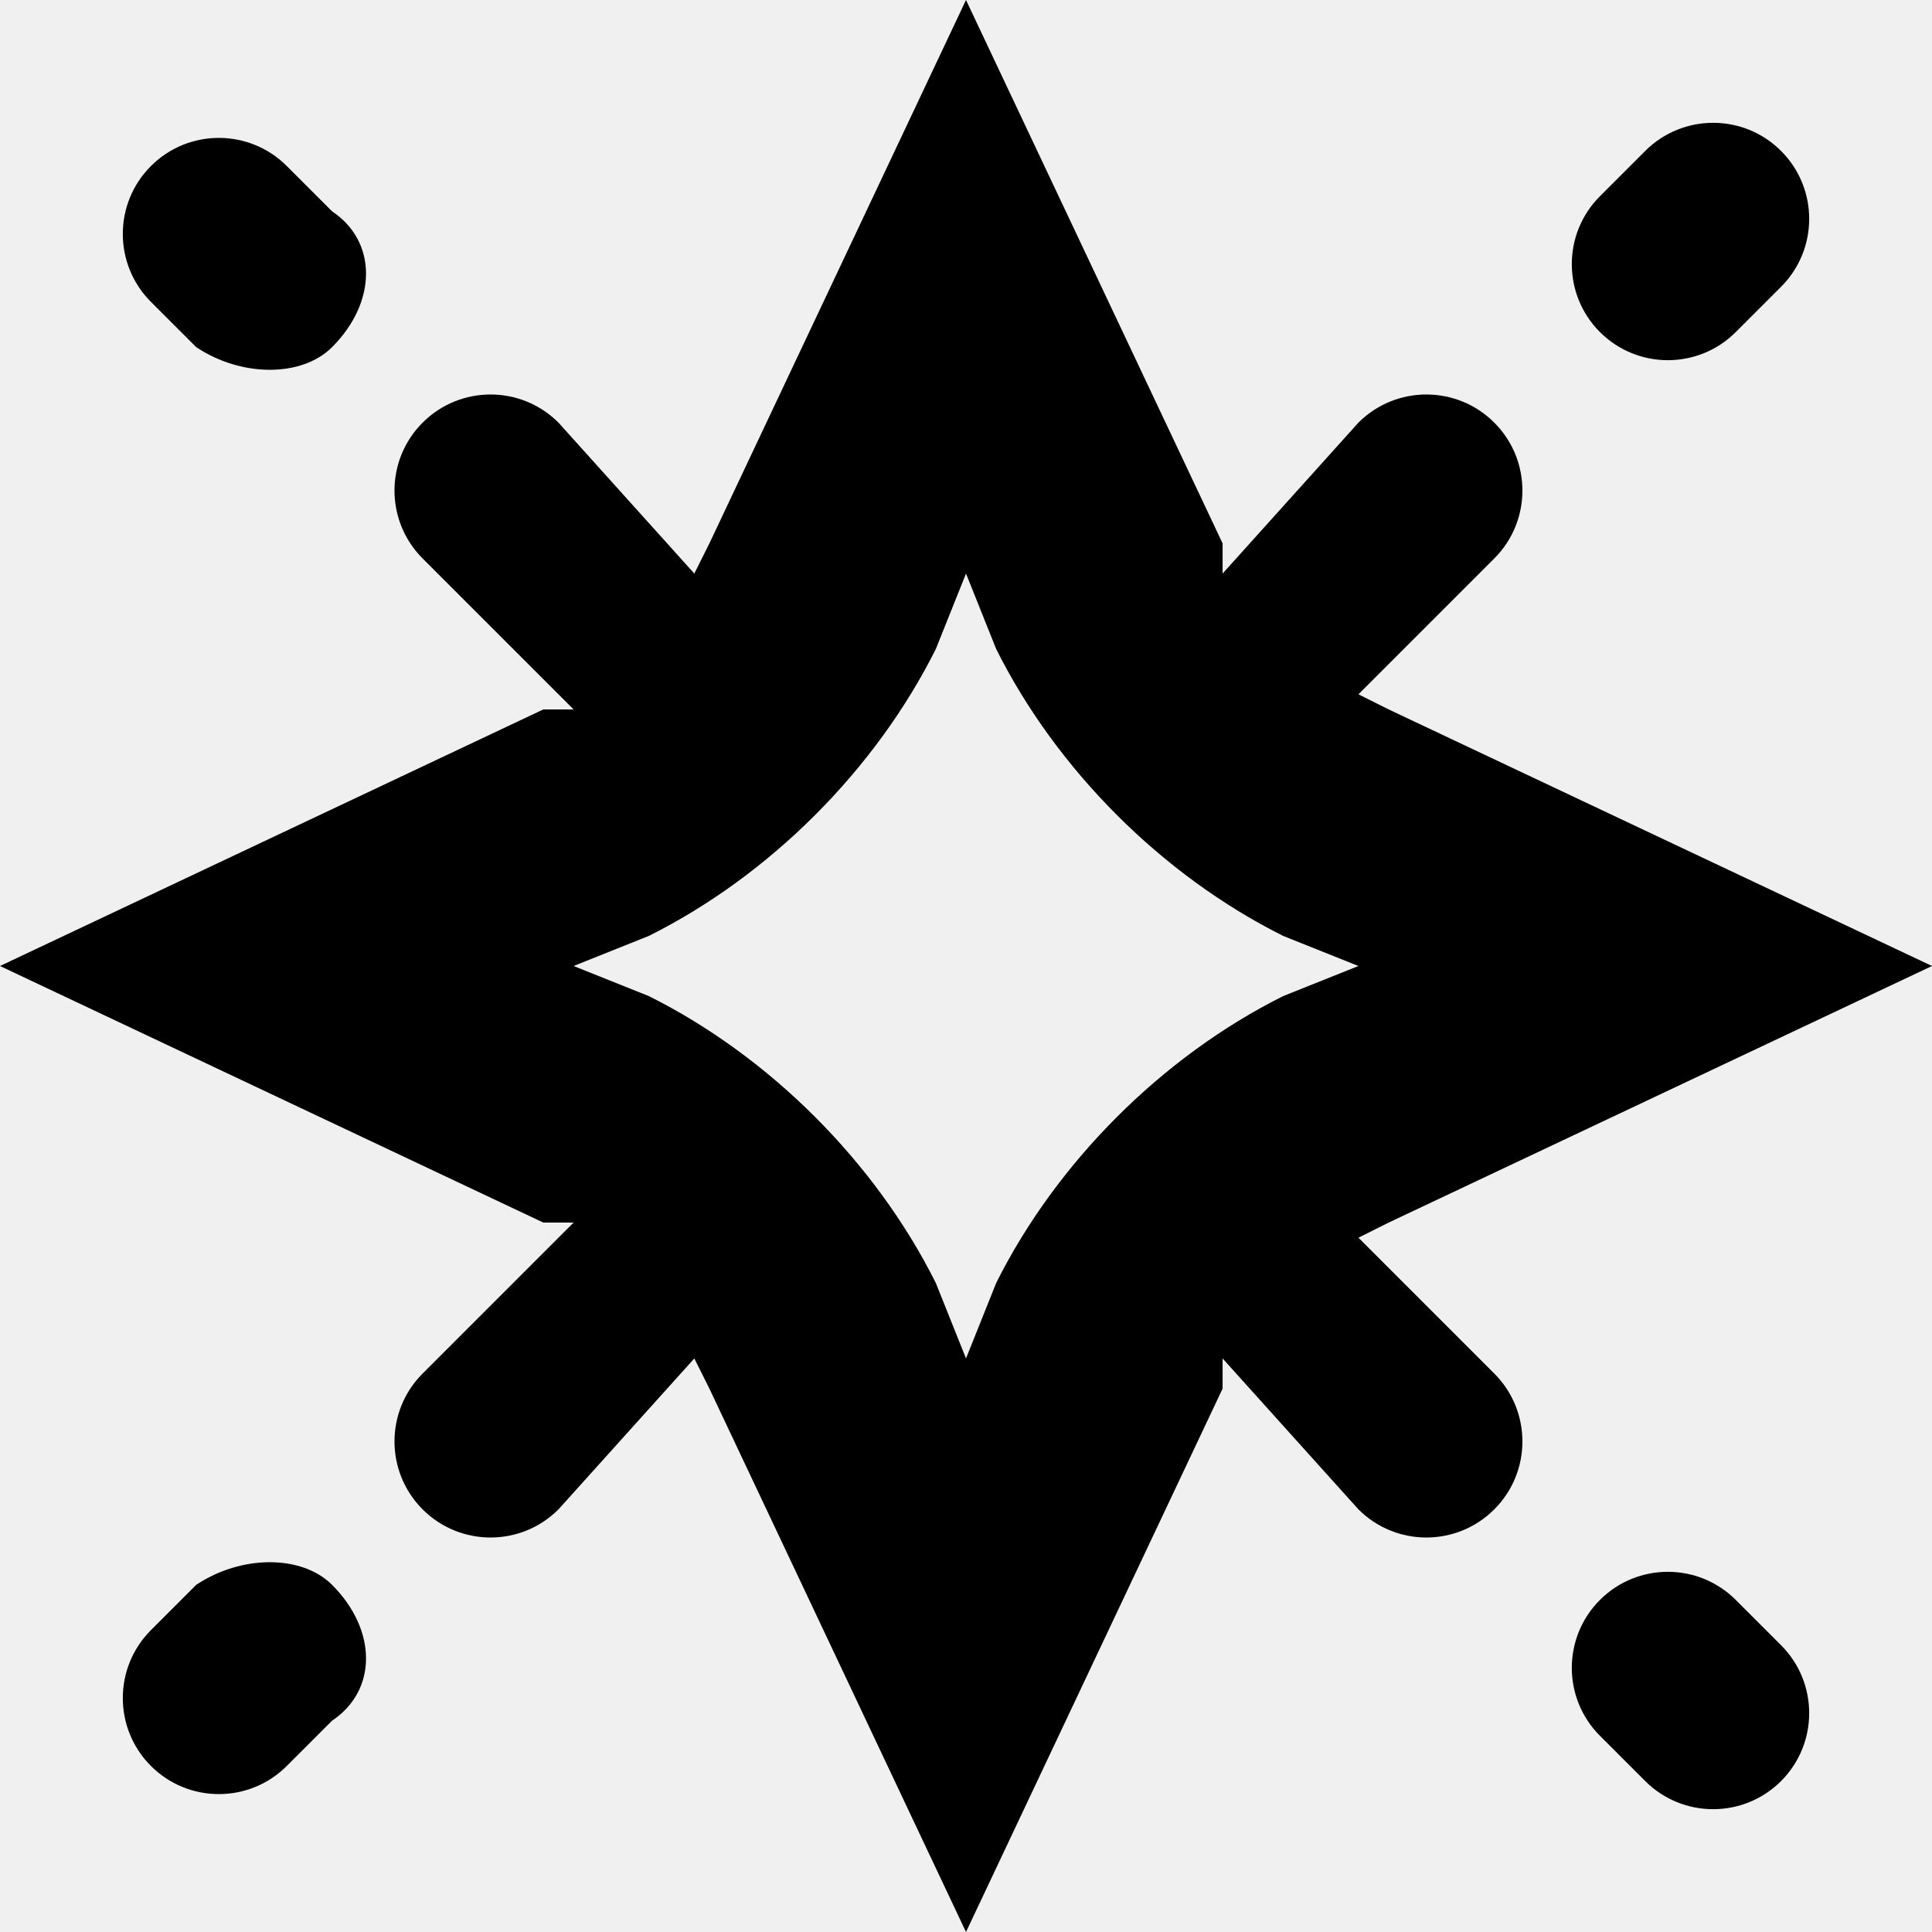
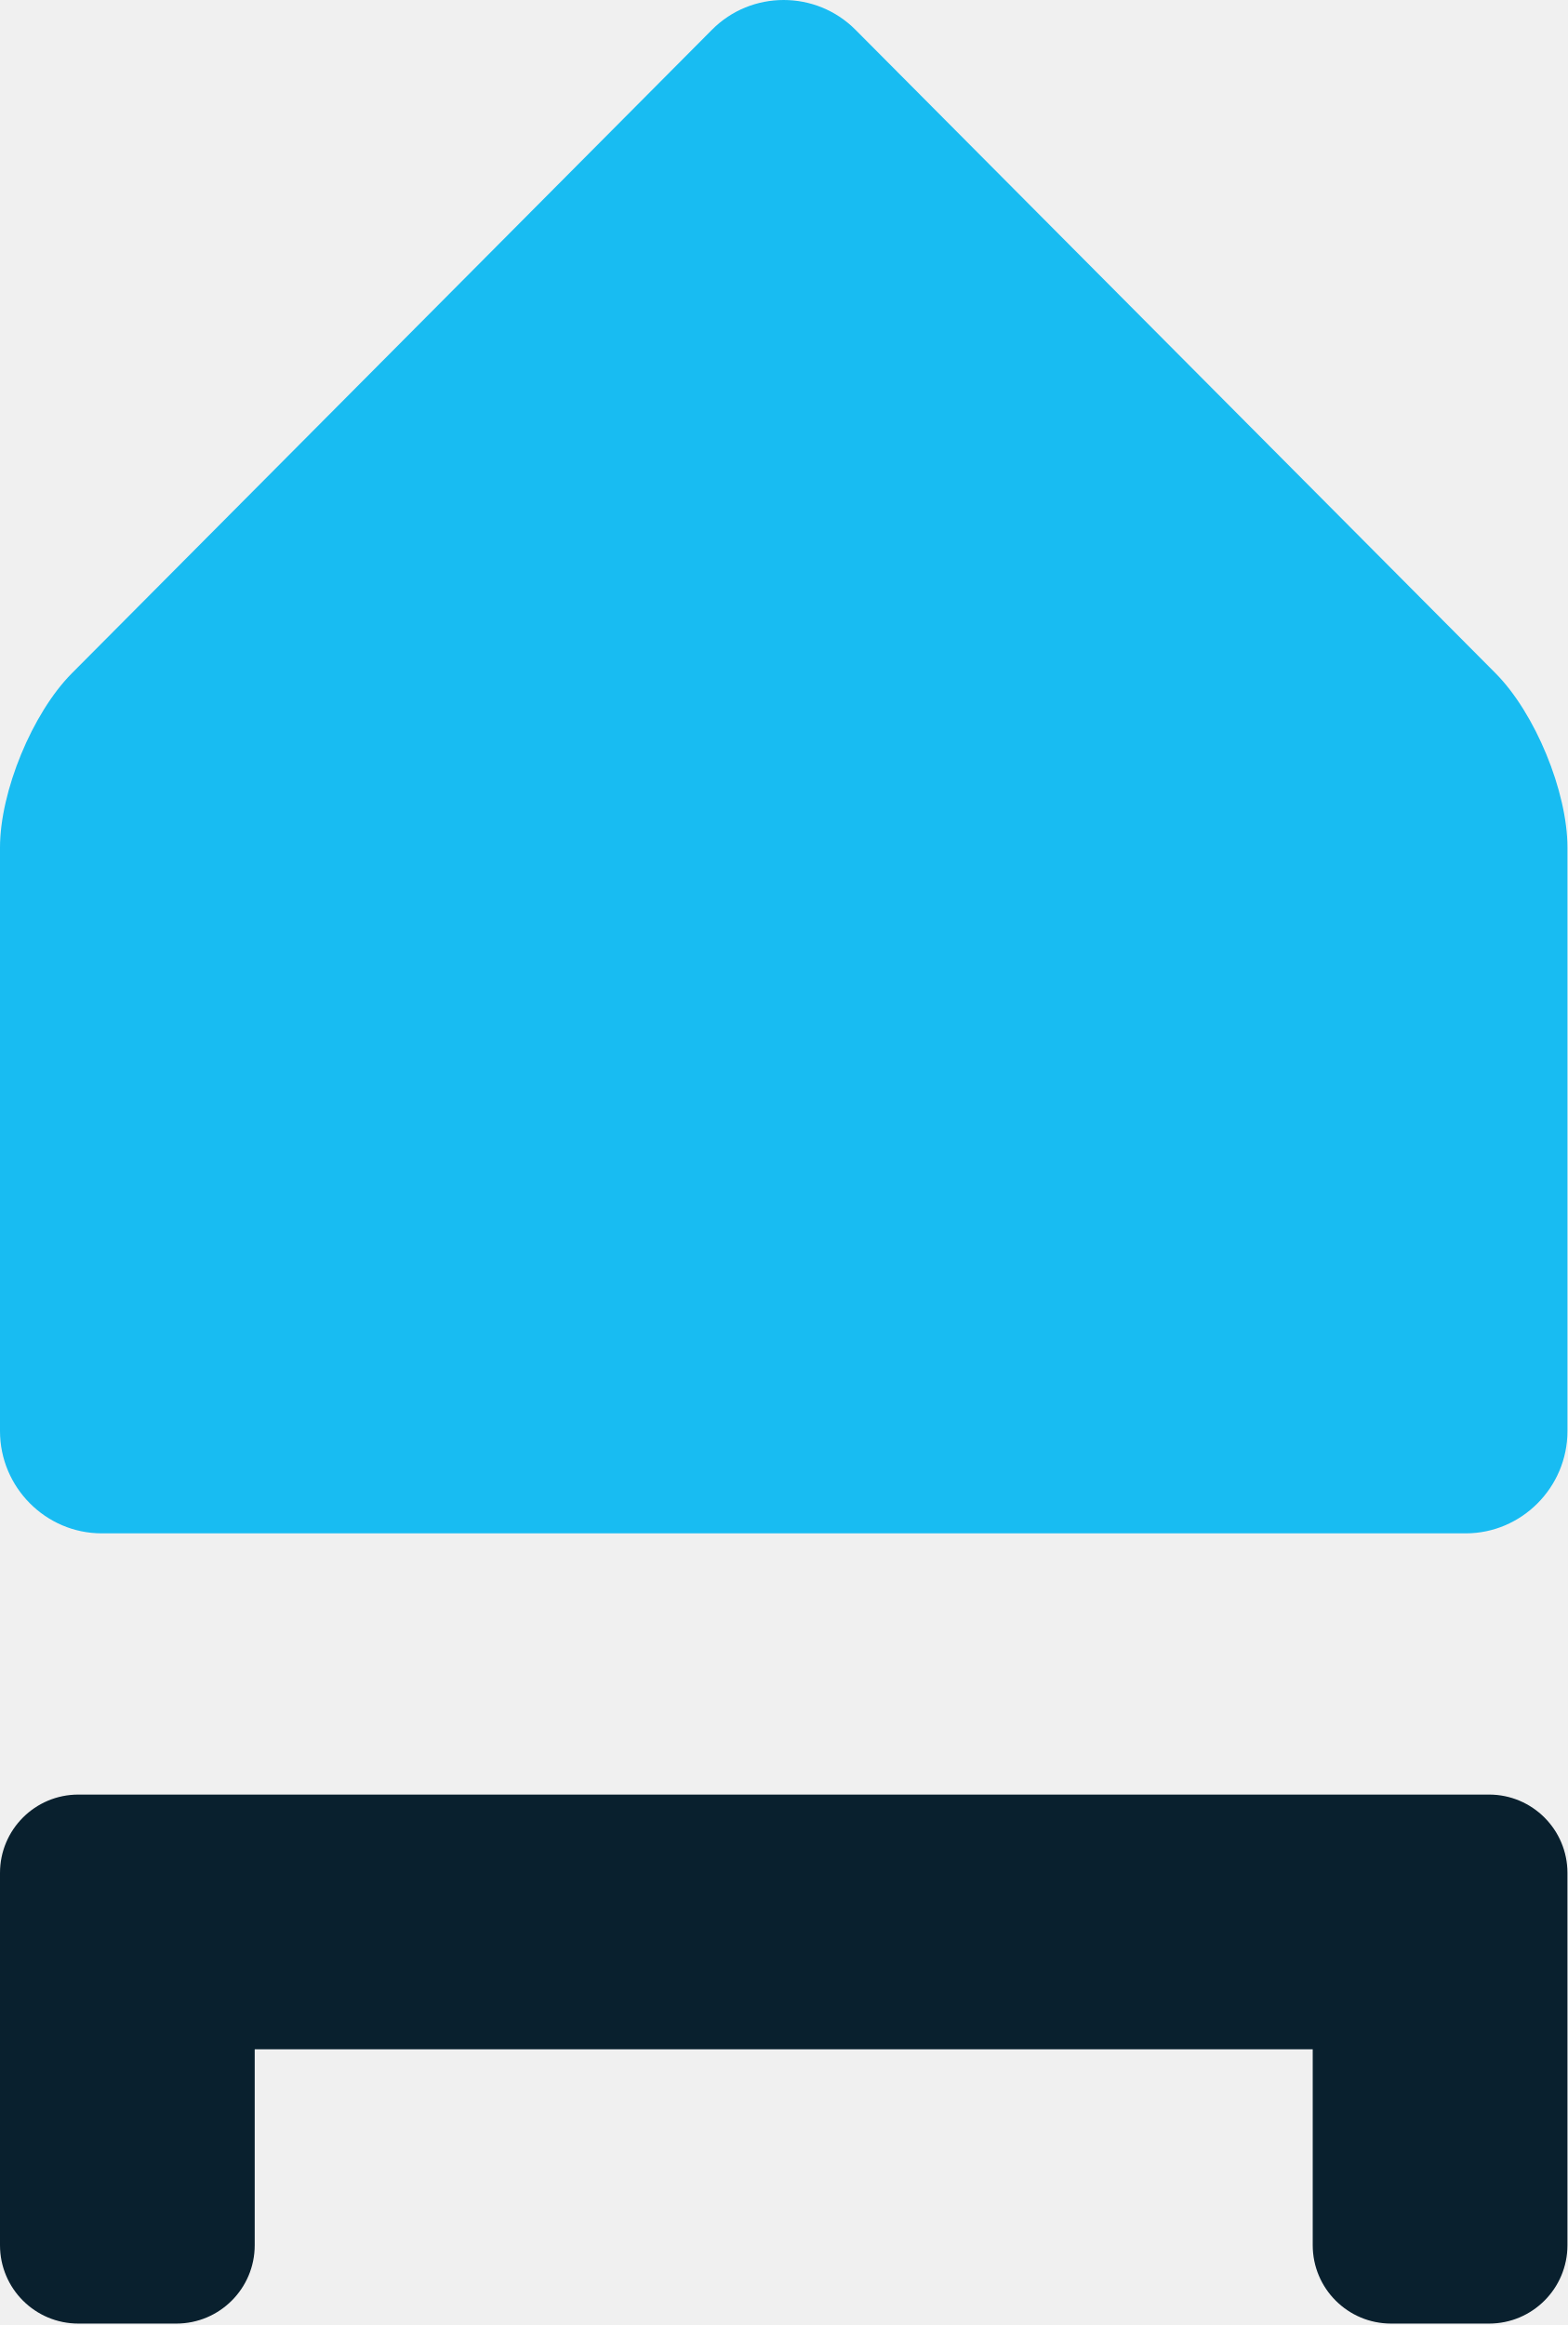
- <svg xmlns="http://www.w3.org/2000/svg" viewBox="0 0 128 128">
-   <path fill-rule="evenodd" d="M81 36 64 0 47 36l-1 2-9-10a6 6 0 0 0-9 9l10 10h-2L0 64l36 17h2L28 91a6 6 0 1 0 9 9l9-10 1 2 17 36 17-36v-2l9 10a6 6 0 1 0 9-9l-9-9 2-1 36-17-36-17-2-1 9-9a6 6 0 1 0-9-9l-9 10v-2Zm-17 2-2 5c-4 8-11 15-19 19l-5 2 5 2c8 4 15 11 19 19l2 5 2-5c4-8 11-15 19-19l5-2-5-2c-8-4-15-11-19-19l-2-5Z" clip-rule="evenodd" />
-   <path d="M118 19a6 6 0 0 0-9-9l-3 3a6 6 0 1 0 9 9l3-3Zm-96 4c-2 2-6 2-9 0l-3-3a6 6 0 1 1 9-9l3 3c3 2 3 6 0 9Zm0 82c-2-2-6-2-9 0l-3 3a6 6 0 1 0 9 9l3-3c3-2 3-6 0-9Zm96 4a6 6 0 0 1-9 9l-3-3a6 6 0 1 1 9-9l3 3Z" />
-   <style>path{fill:#000}@media (prefers-color-scheme:dark){path{fill:#fff}}</style>
+ <svg xmlns="http://www.w3.org/2000/svg" width="240" height="356" viewBox="0 0 240 356" fill="none">
+   <path class="bar" d="M130.992 4.564C124.939 -1.521 115.034 -1.521 109.008 4.564L11.006 103.09C4.953 109.175 0 121.188 0 129.776V219.134C0 227.722 6.996 234.783 15.565 234.783H224.435C232.977 234.783 240 227.749 240 219.134V129.776C240 121.188 235.048 109.175 228.994 103.09L130.992 4.564Z" fill="#18BCF2" />
+   <path d="M228 274.782C234.627 274.782 240 280.155 240 286.782V343.782C240 350.41 234.627 355.782 228 355.782H213C206.373 355.782 201 350.41 201 343.782V313.782H39V343.782C39 350.41 33.627 355.782 27 355.782H12C5.373 355.782 0 350.41 0 343.782V286.782C0 280.155 5.373 274.782 12 274.782H228Z" fill="#09202E" />
+   <style>
+     path.bar {
+       fill: #18BCF2
+     }
+ 
+     @media (prefers-color-scheme:dark) {
+       path {
+         fill: #fff
+       }
+     }
+   </style>
</svg>
